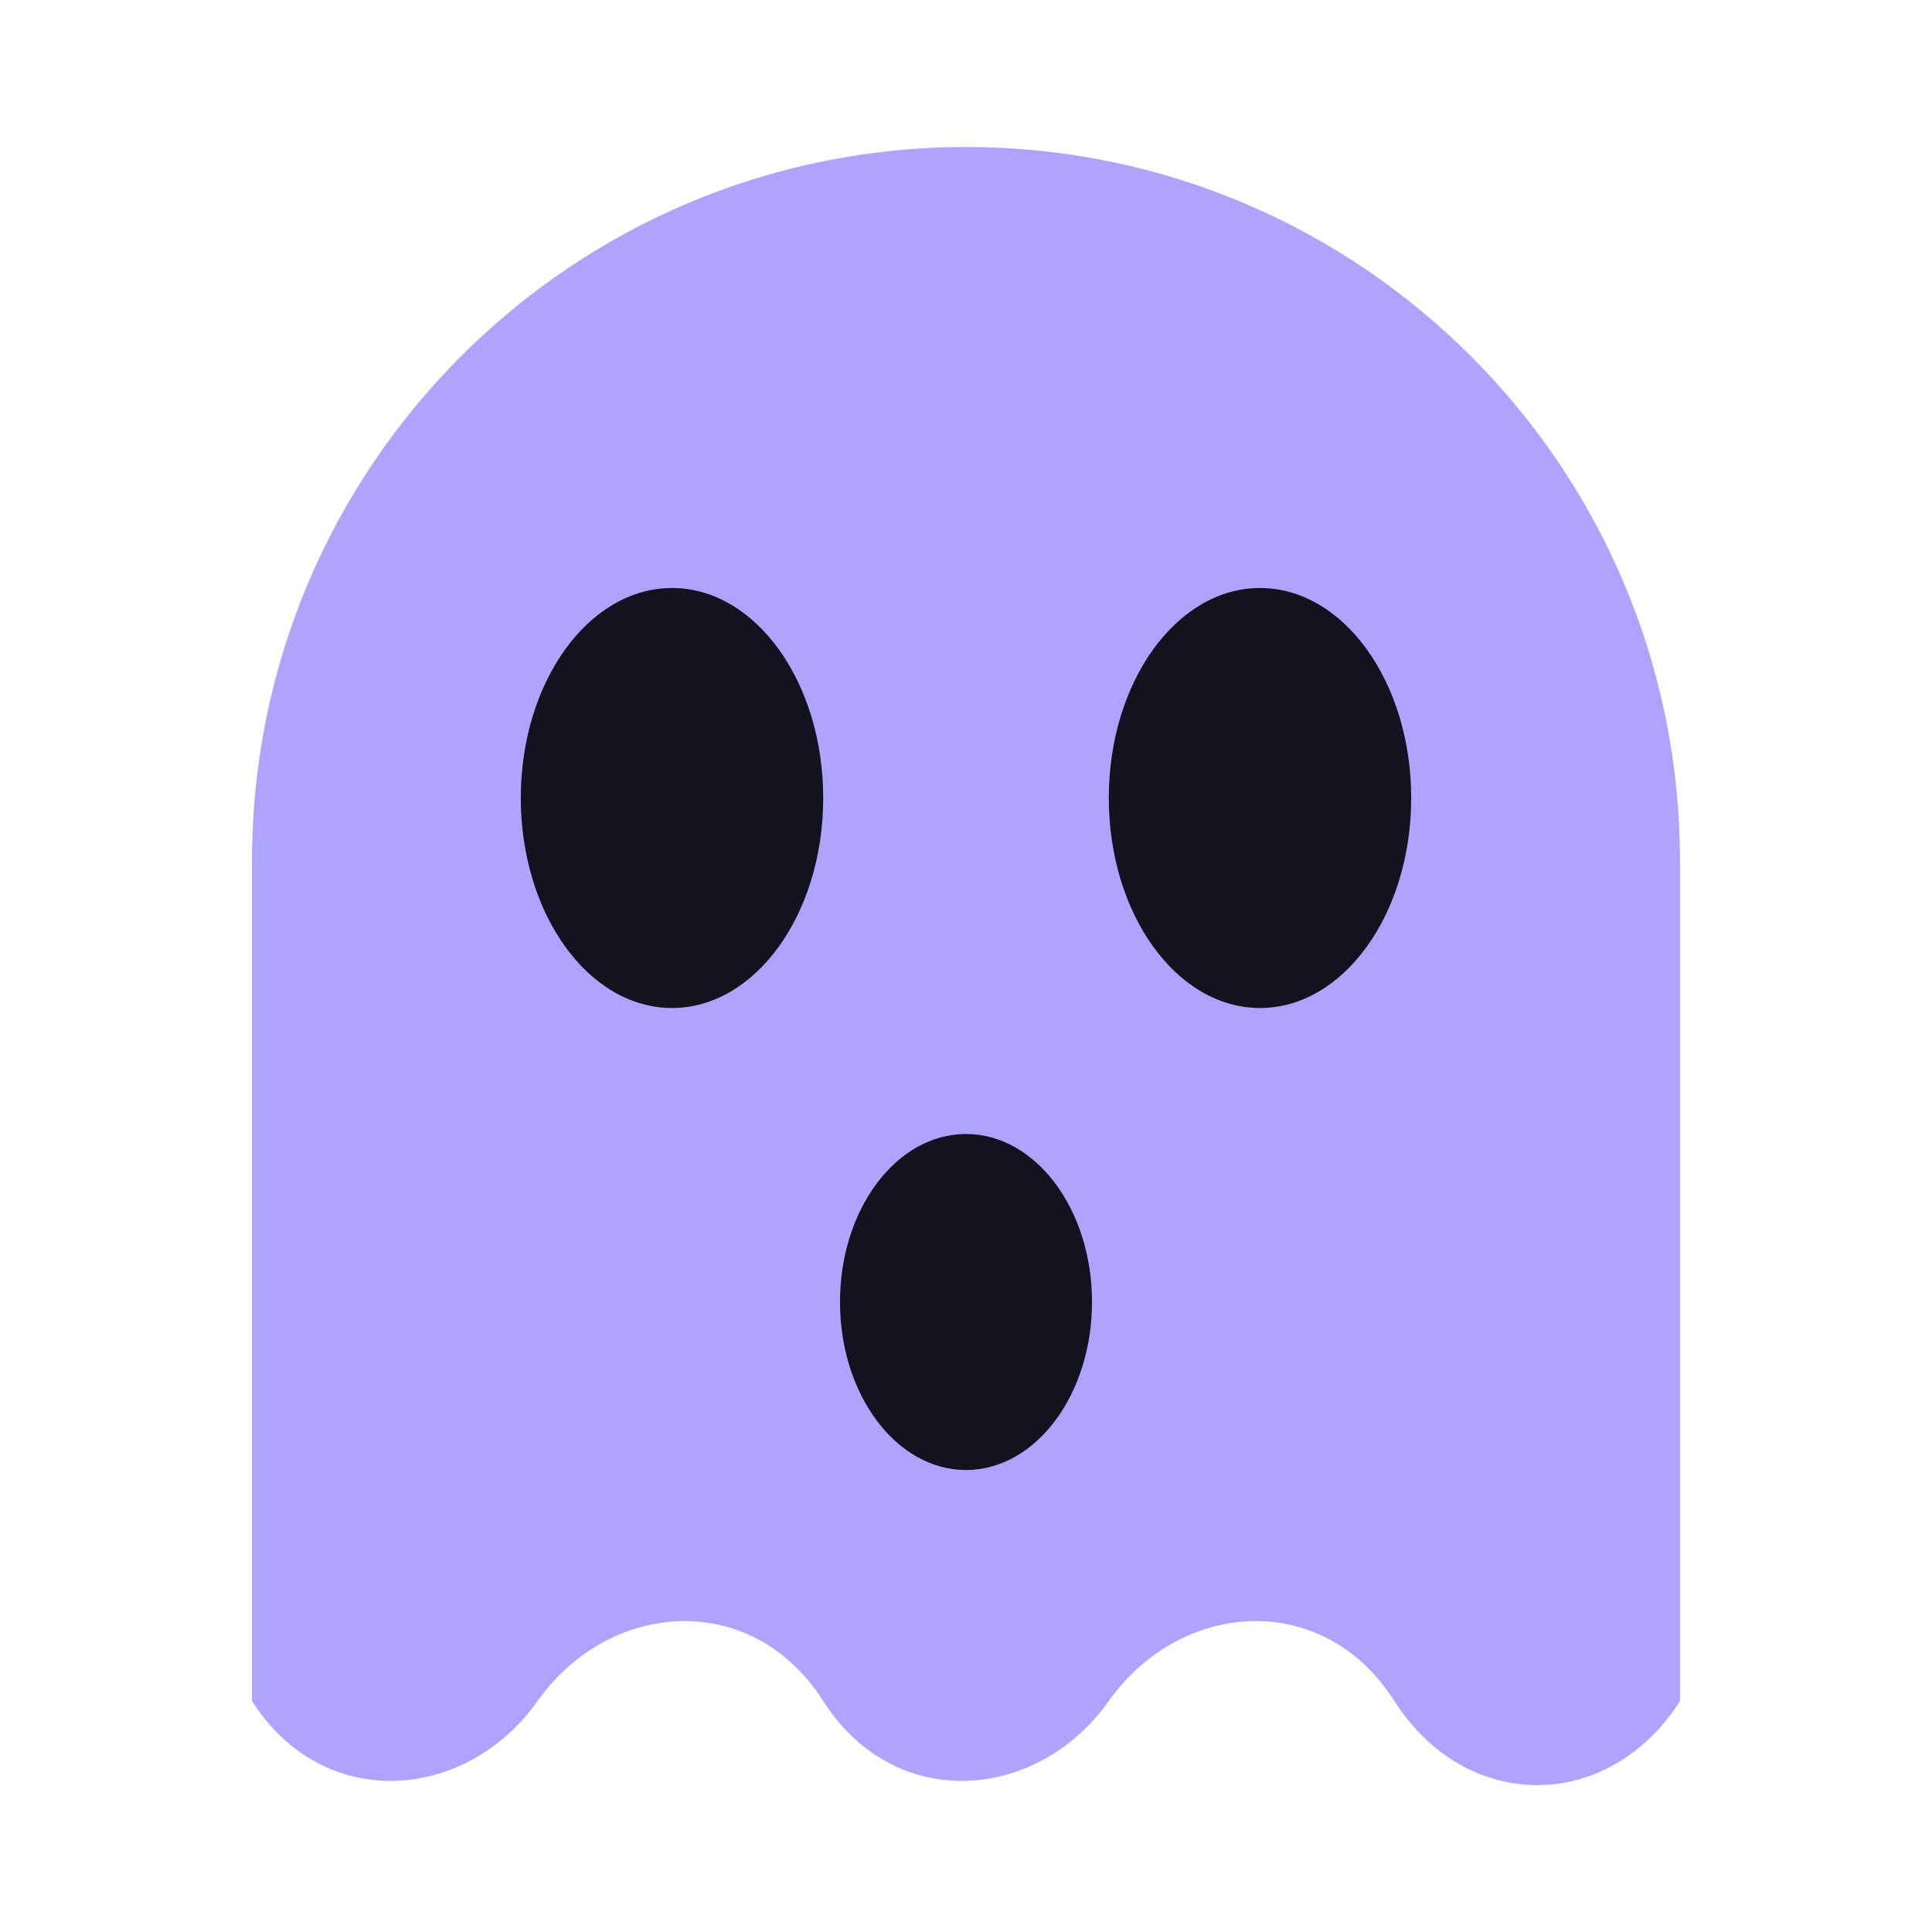
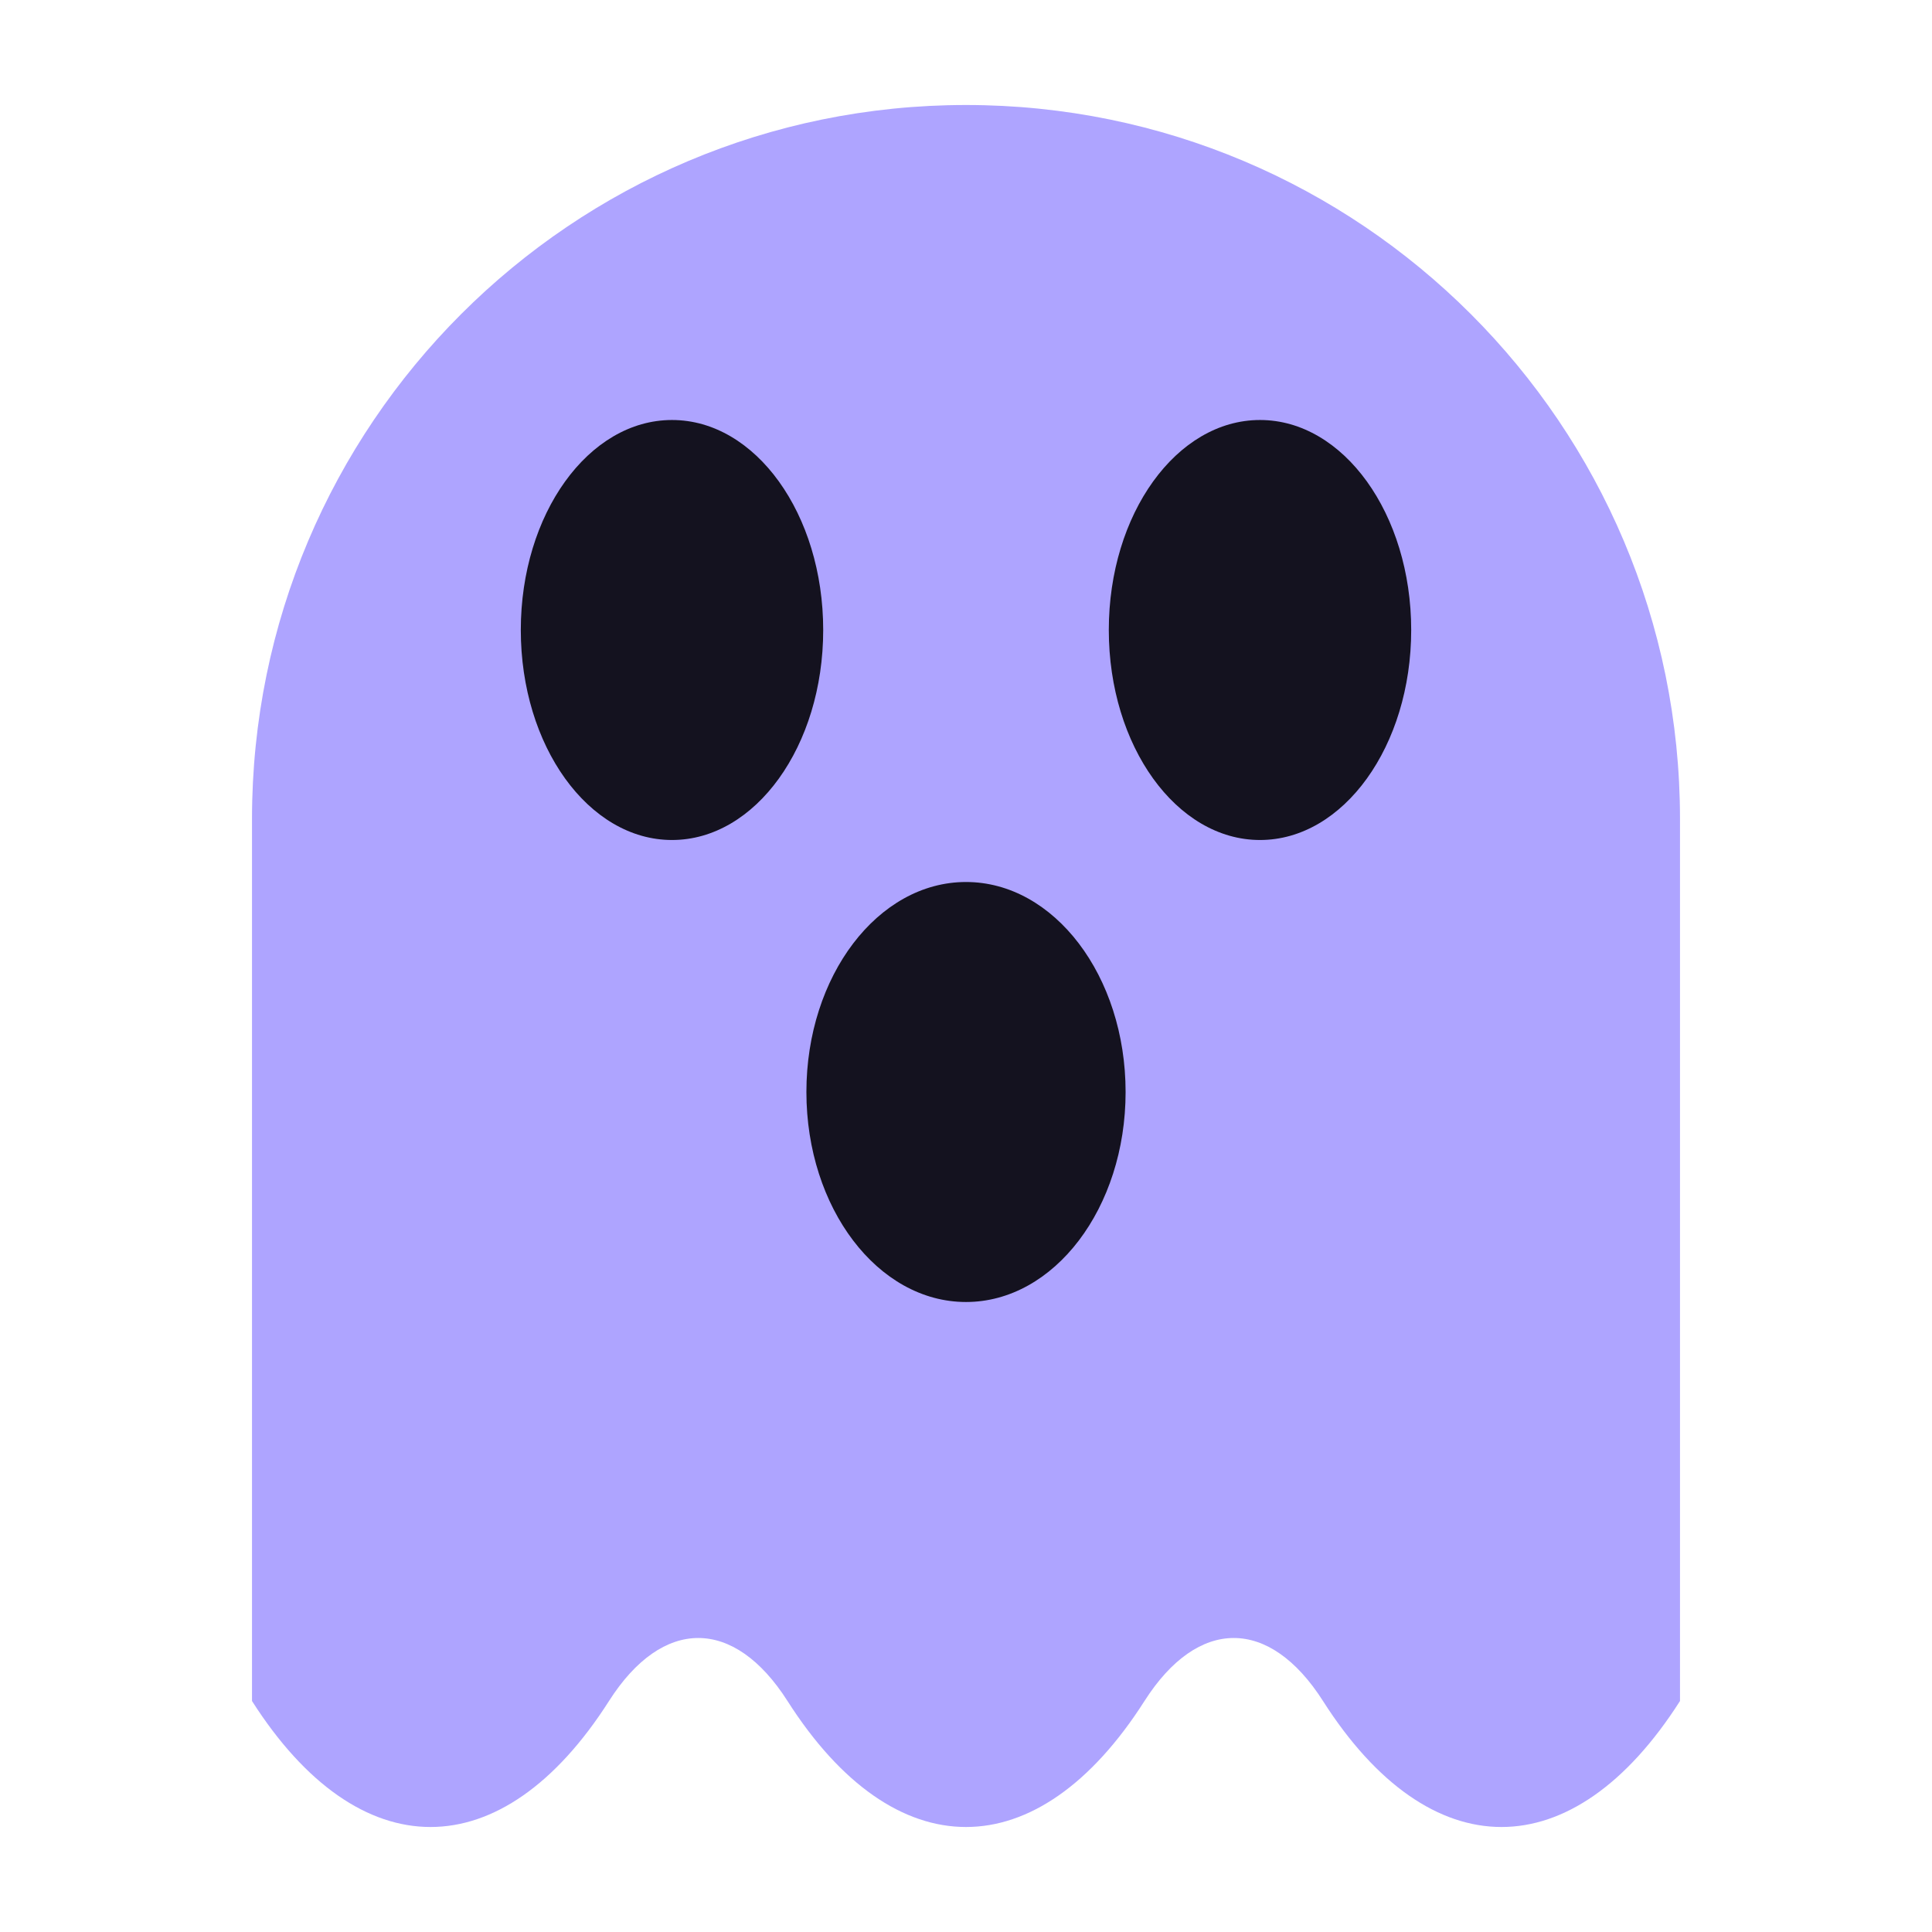
- <svg xmlns="http://www.w3.org/2000/svg" viewBox="9 7.5 46 46">
-   <path fill="#aea4ff" d="M15 28A17 17 0 0 1 49 28V48c-1.7 2.67-5.1 2.67-6.8 0s-5.1-2.4-6.8 0s-5.1 2.67-6.8 0s-5.1-2.4-6.8 0s-5.1 2.67-6.8 0Z" />
+ <svg xmlns="http://www.w3.org/2000/svg" viewBox="9 8.5 46 46">
+   <path fill="#aea4ff" d="M15 28A17 17 0 0 1 49 28V49c-2.55 4-5.95 4-8.5 0c-1.275-2-2.975-2-4.25 0c-2.55 4-5.95 4-8.5 0c-1.275-2-2.975-2-4.25 0c-2.55 4-5.95 4-8.5 0Z" />
  <g fill="#14121f">
-     <ellipse cx="25" cy="26.5" rx="3.6" ry="5" />
-     <ellipse cx="39" cy="26.5" rx="3.6" ry="5" />
-     <ellipse cx="32" cy="38.5" rx="3" ry="4" />
+     <ellipse cx="25" cy="23.5" rx="3.6" ry="5" />
+     <ellipse cx="39" cy="23.5" rx="3.6" ry="5" />
+     <ellipse cx="32" cy="34.5" rx="3.8" ry="5" />
  </g>
</svg>
